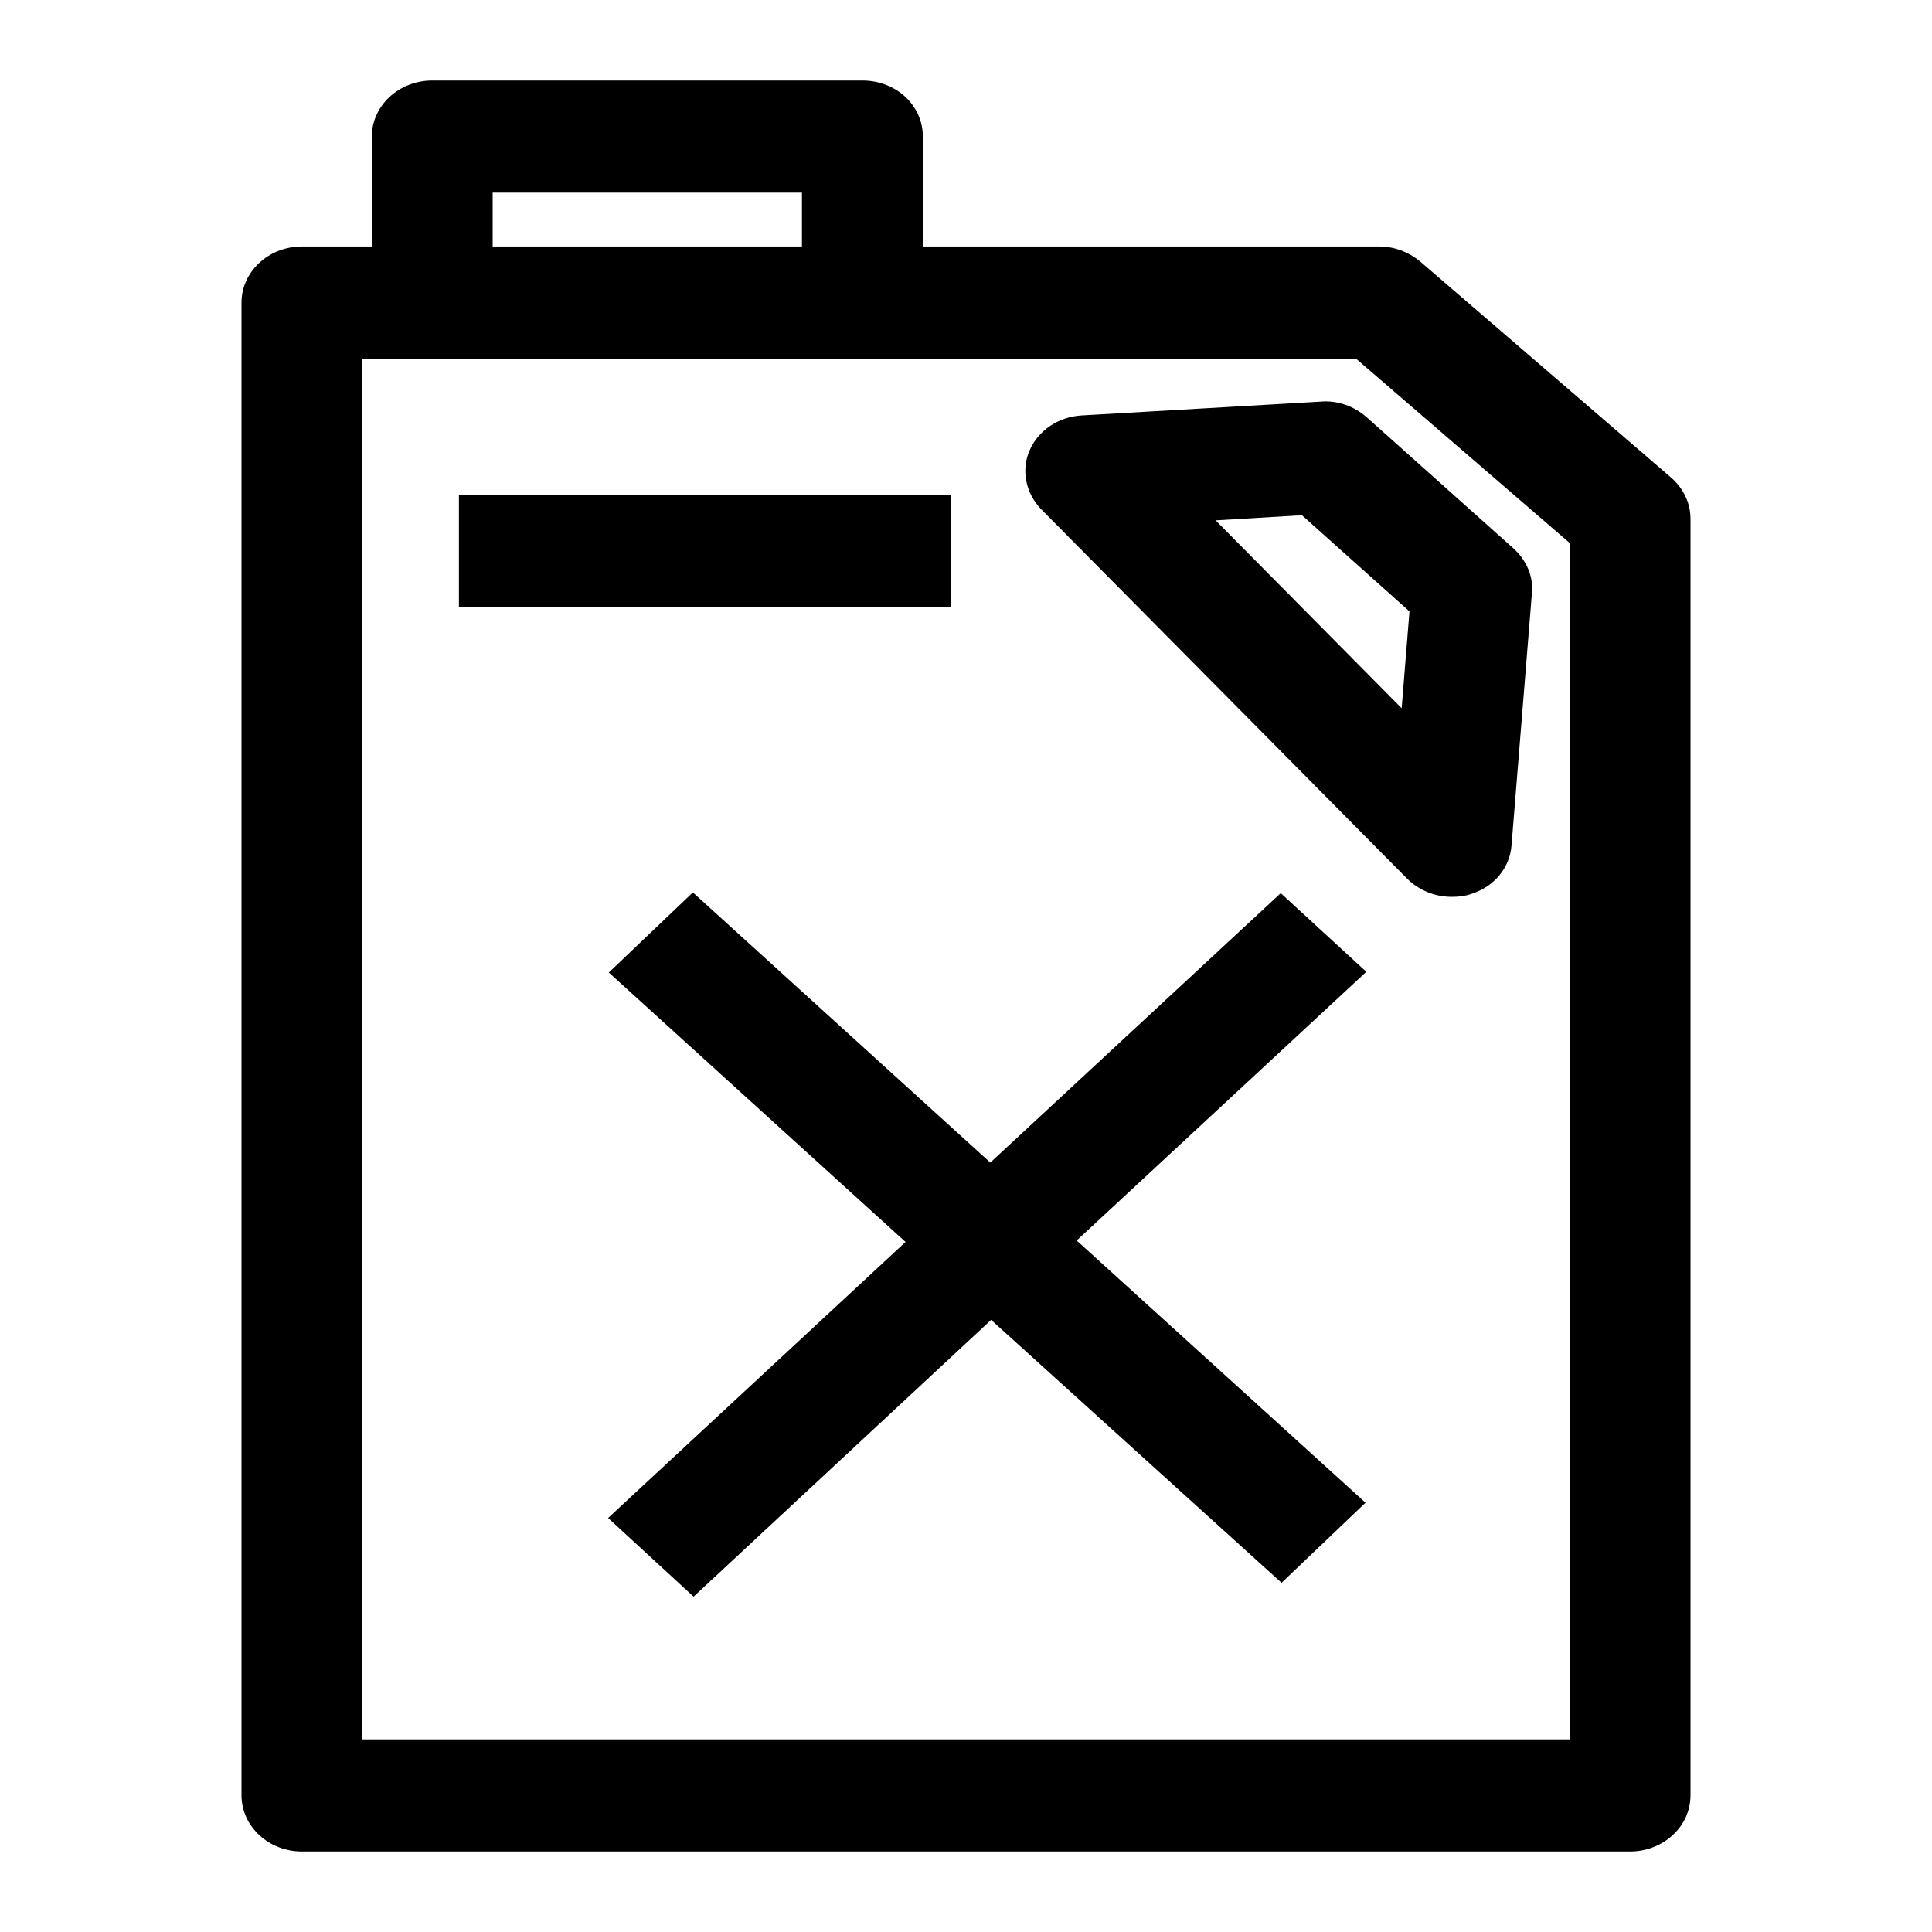
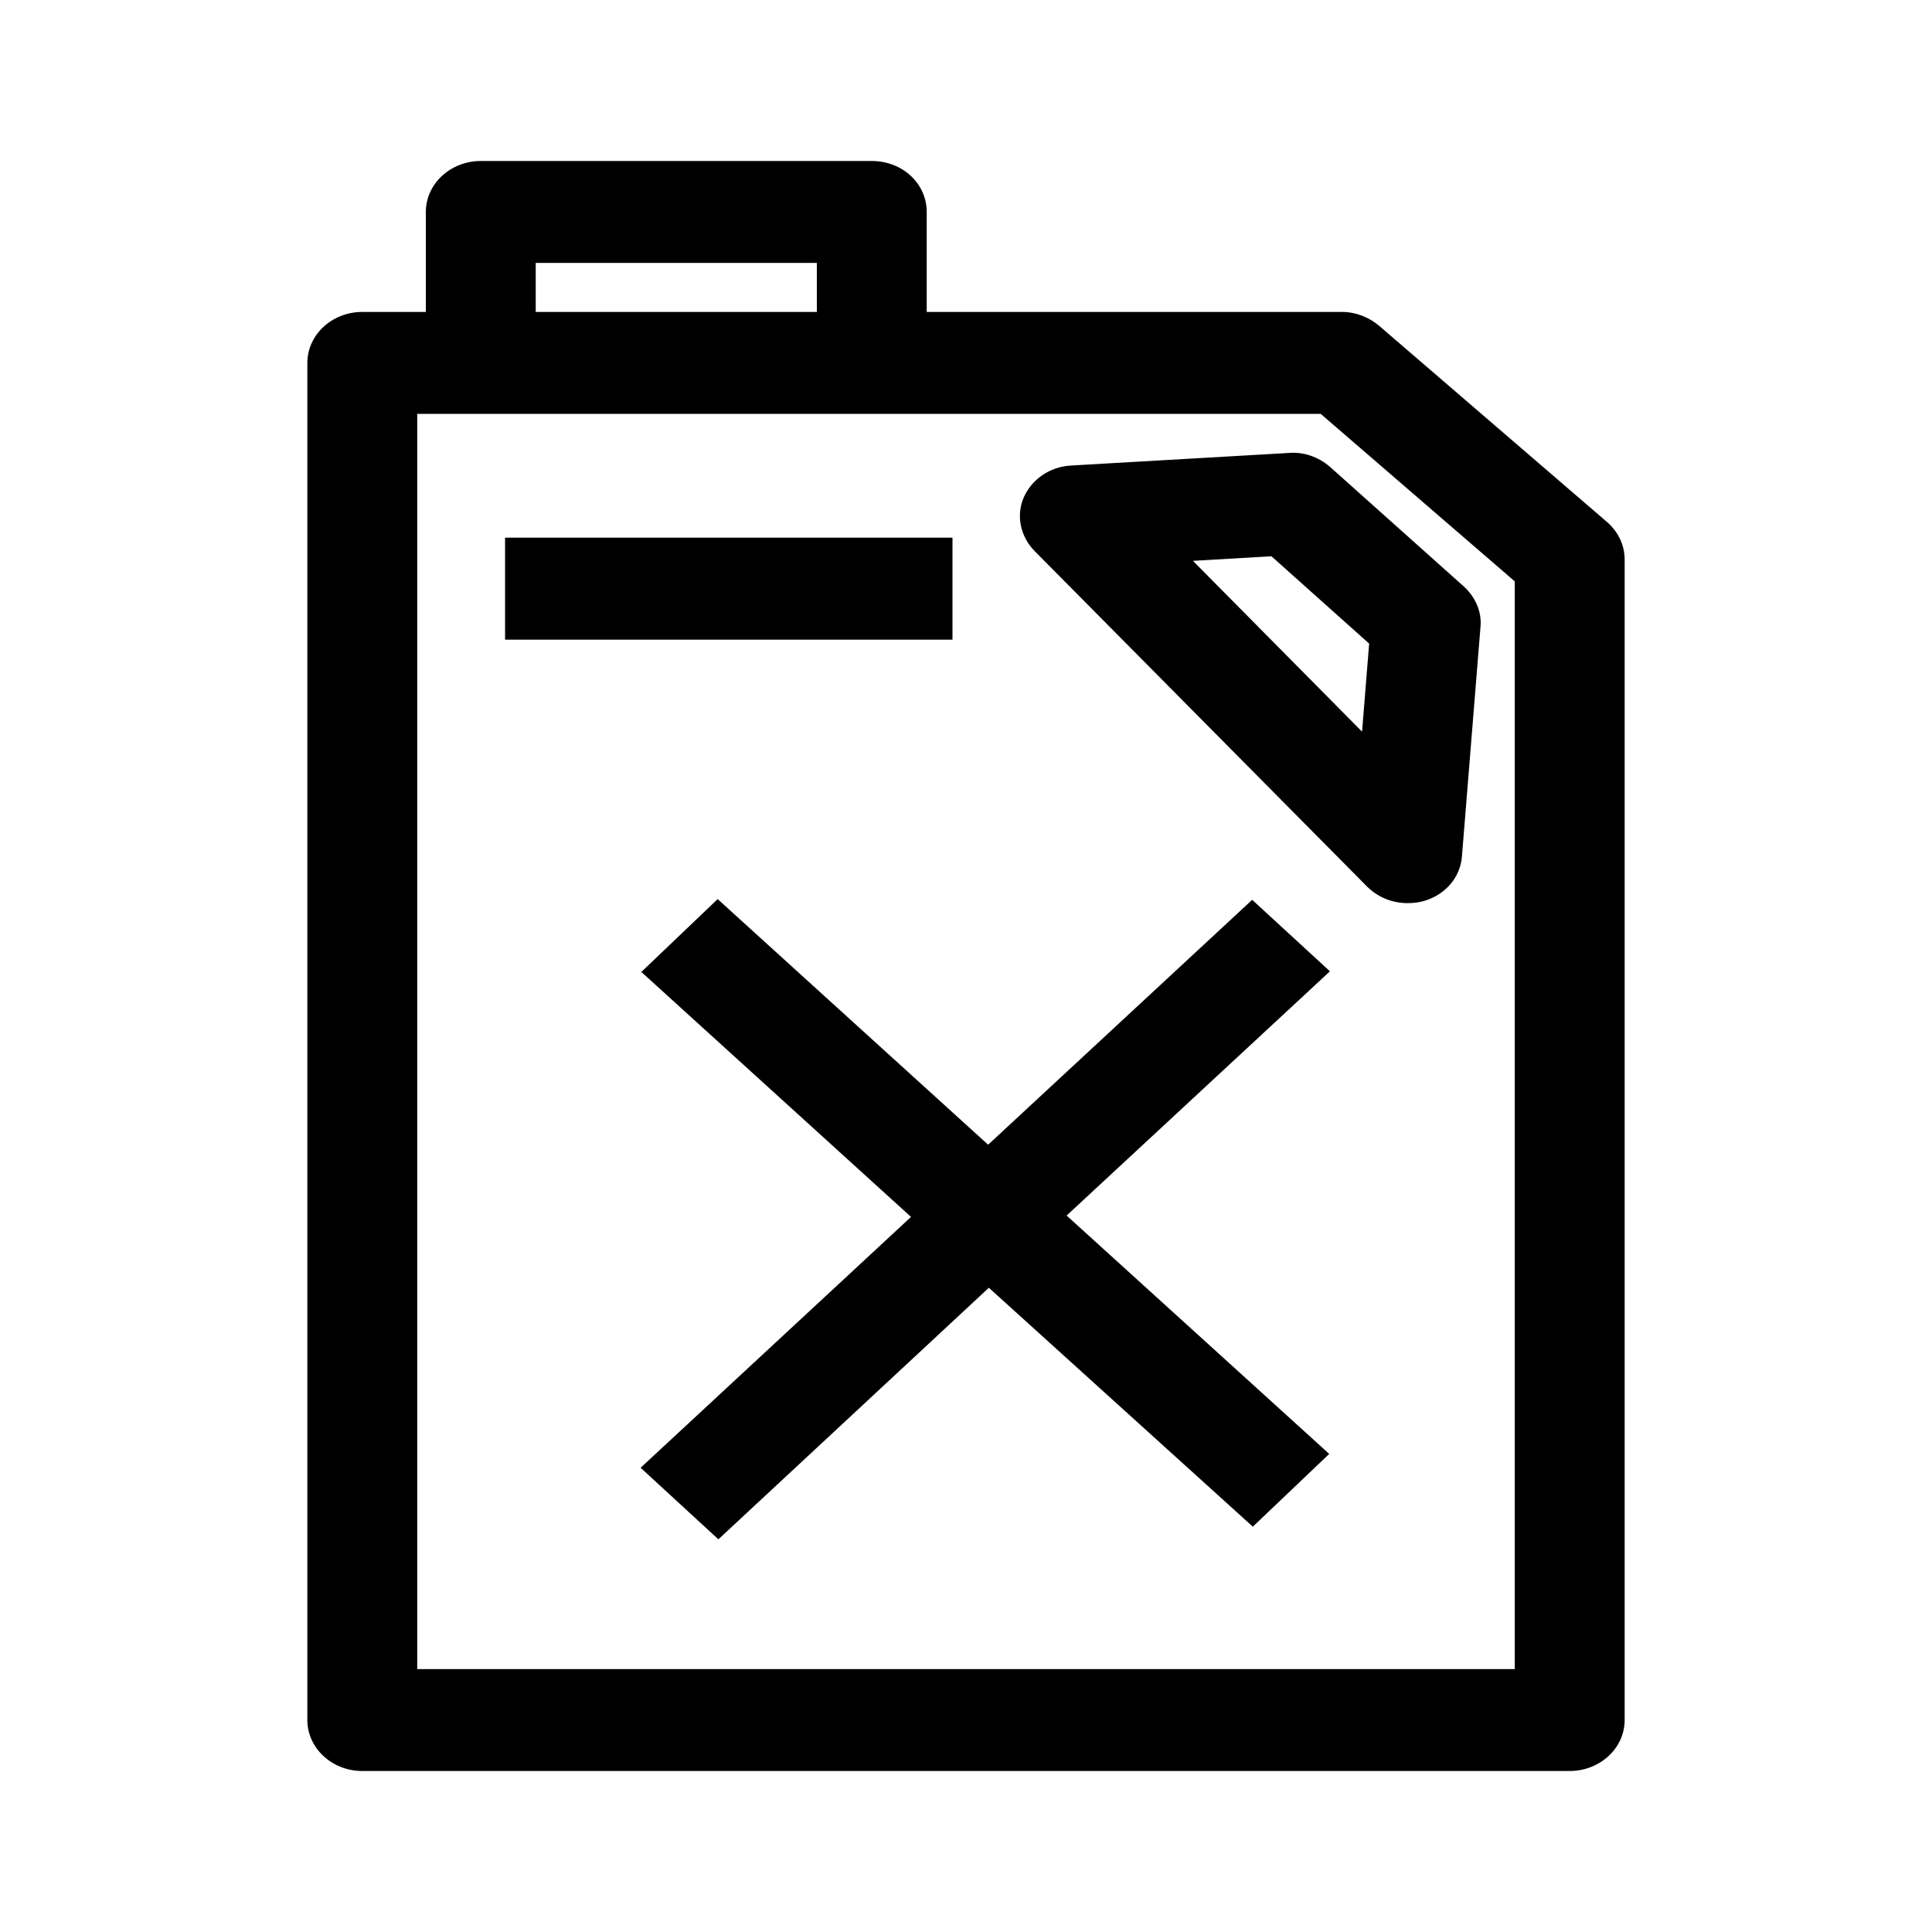
<svg xmlns="http://www.w3.org/2000/svg" width="24" height="24" viewBox="0 0 24 24" fill="none">
-   <path d="M20.756 5.93L17.646 3.252C17.509 3.135 17.324 3.062 17.139 3.062H11.464V1.697C11.464 1.308 11.132 1 10.713 1H5.369C4.96 1 4.619 1.308 4.619 1.697V3.062H3.751C3.332 3.062 3 3.379 3 3.759V22.303C3 22.683 3.332 23 3.751 23H20.249C20.659 23 21 22.692 21 22.303V6.446C21 6.247 20.912 6.066 20.756 5.93ZM6.12 2.393H9.962V3.062H6.12V2.393ZM19.498 21.607H4.502V4.456H5.369H10.713H16.846L19.498 6.744V21.607V21.607Z" fill="black" />
-   <path d="M13.433 5.161C13.141 5.179 12.897 5.351 12.79 5.595C12.683 5.84 12.741 6.129 12.936 6.328L17.48 10.915C17.626 11.059 17.821 11.141 18.036 11.141C18.114 11.141 18.201 11.132 18.279 11.104C18.562 11.014 18.757 10.779 18.777 10.498L19.03 7.368C19.05 7.16 18.962 6.961 18.806 6.817L16.973 5.179C16.817 5.044 16.612 4.971 16.407 4.989L13.433 5.161ZM17.509 7.595L17.412 8.798L15.101 6.464L16.173 6.4L17.509 7.595Z" fill="black" />
-   <path d="M11.815 6.147H5.701V7.54H11.815V6.147Z" fill="black" />
-   <path d="M15.91 11.095L12.302 14.442L8.607 11.086L7.563 12.081L11.249 15.428L7.554 18.857L8.616 19.834L12.312 16.396L15.92 19.662L16.963 18.667L13.375 15.41L16.973 12.072L15.91 11.095Z" fill="black" />
+   <path d="M19.96 6.482L17.133 4.048C17.008 3.941 16.84 3.875 16.672 3.875H11.512V2.633C11.512 2.28 11.211 2 10.83 2H5.972C5.6 2 5.29 2.28 5.29 2.633V3.875H4.501C4.12 3.875 3.818 4.163 3.818 4.508V21.367C3.818 21.712 4.12 22 4.501 22H19.499C19.872 22 20.182 21.72 20.182 21.367V6.951C20.182 6.77 20.102 6.605 19.96 6.482ZM6.655 3.266H10.147V3.875H6.655V3.266ZM18.817 20.734H5.183V5.141H5.972H10.83H16.406L18.817 7.222V20.734V20.734Z" fill="black" />
+   <path d="M13.303 5.783C13.037 5.799 12.816 5.956 12.718 6.178C12.62 6.4 12.674 6.663 12.851 6.844L16.982 11.013C17.115 11.145 17.292 11.219 17.487 11.219C17.558 11.219 17.638 11.21 17.709 11.186C17.966 11.104 18.143 10.89 18.161 10.635L18.391 7.789C18.409 7.6 18.329 7.419 18.187 7.288L16.521 5.799C16.379 5.676 16.193 5.61 16.007 5.627L13.303 5.783ZM17.008 7.995L16.92 9.089L14.819 6.967L15.794 6.91L17.008 7.995Z" fill="black" />
+   <path d="M11.832 6.679H6.274V7.946H11.832V6.679Z" fill="black" />
+   <path d="M15.555 11.178L12.275 14.22L8.915 11.169L7.967 12.074L11.317 15.117L7.958 18.233L8.924 19.122L12.284 15.997L15.563 18.965L16.512 18.061L13.25 15.1L16.521 12.066L15.555 11.178Z" fill="black" />
</svg>
